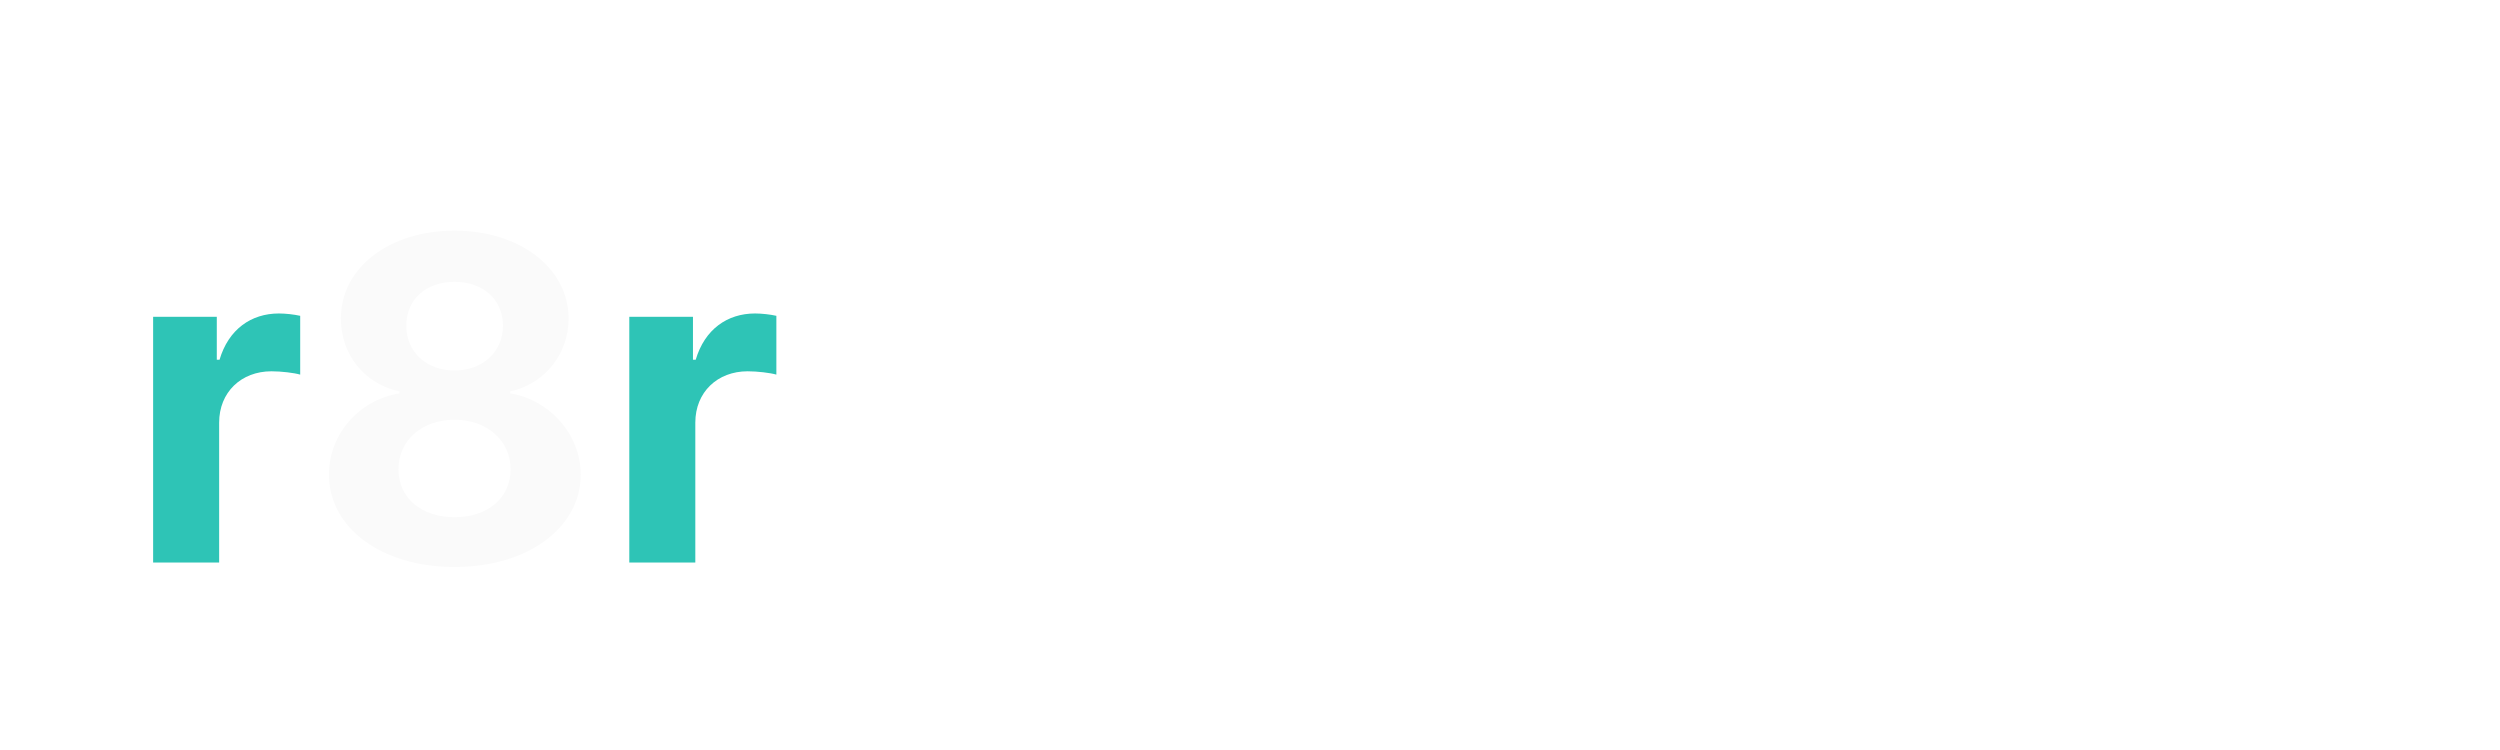
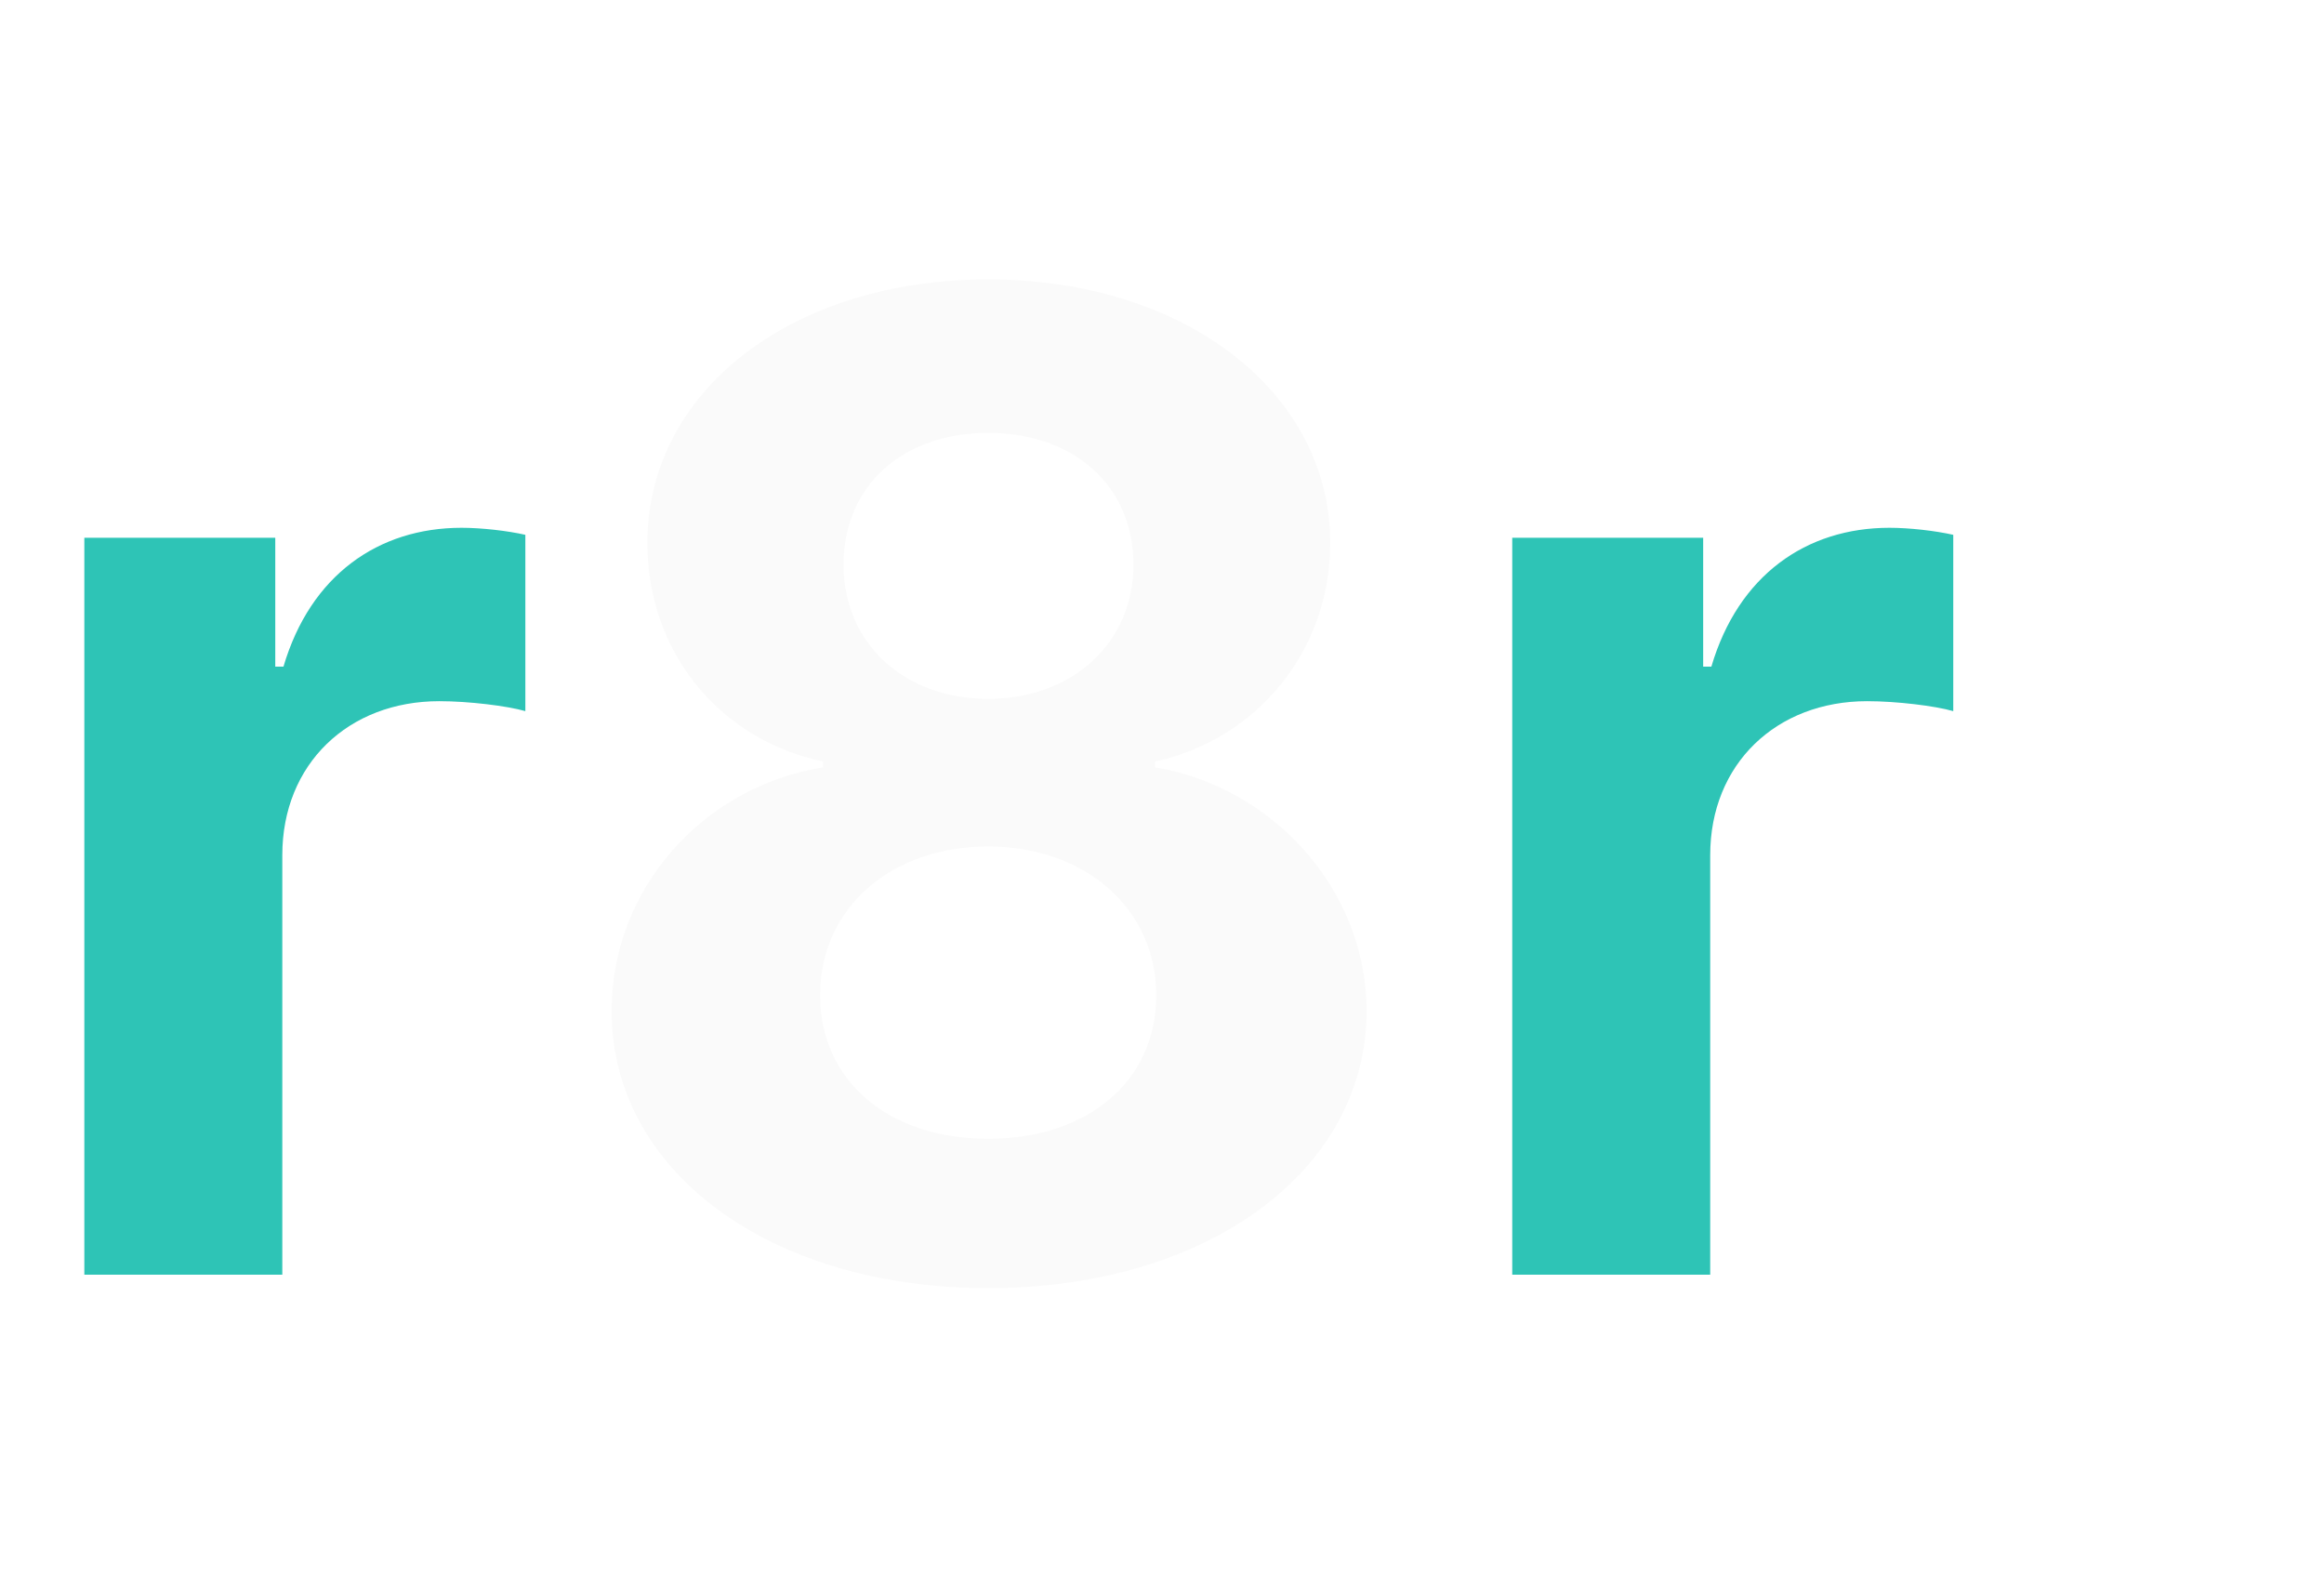
- <svg xmlns="http://www.w3.org/2000/svg" viewBox="0 0 200 60">
-   <text x="10" y="45" font-family="Inter, system-ui, sans-serif" font-size="36" font-weight="700" fill="#2EC4B6">r<tspan fill="#fafafa">8</tspan>r</text>
+ <svg xmlns="http://www.w3.org/2000/svg" viewBox="0 0 62 42">
+   <text x="0" y="34" font-family="Inter, system-ui, sans-serif" font-size="36" font-weight="700" fill="#2EC4B6">r<tspan fill="#fafafa">8</tspan>r</text>
</svg>
